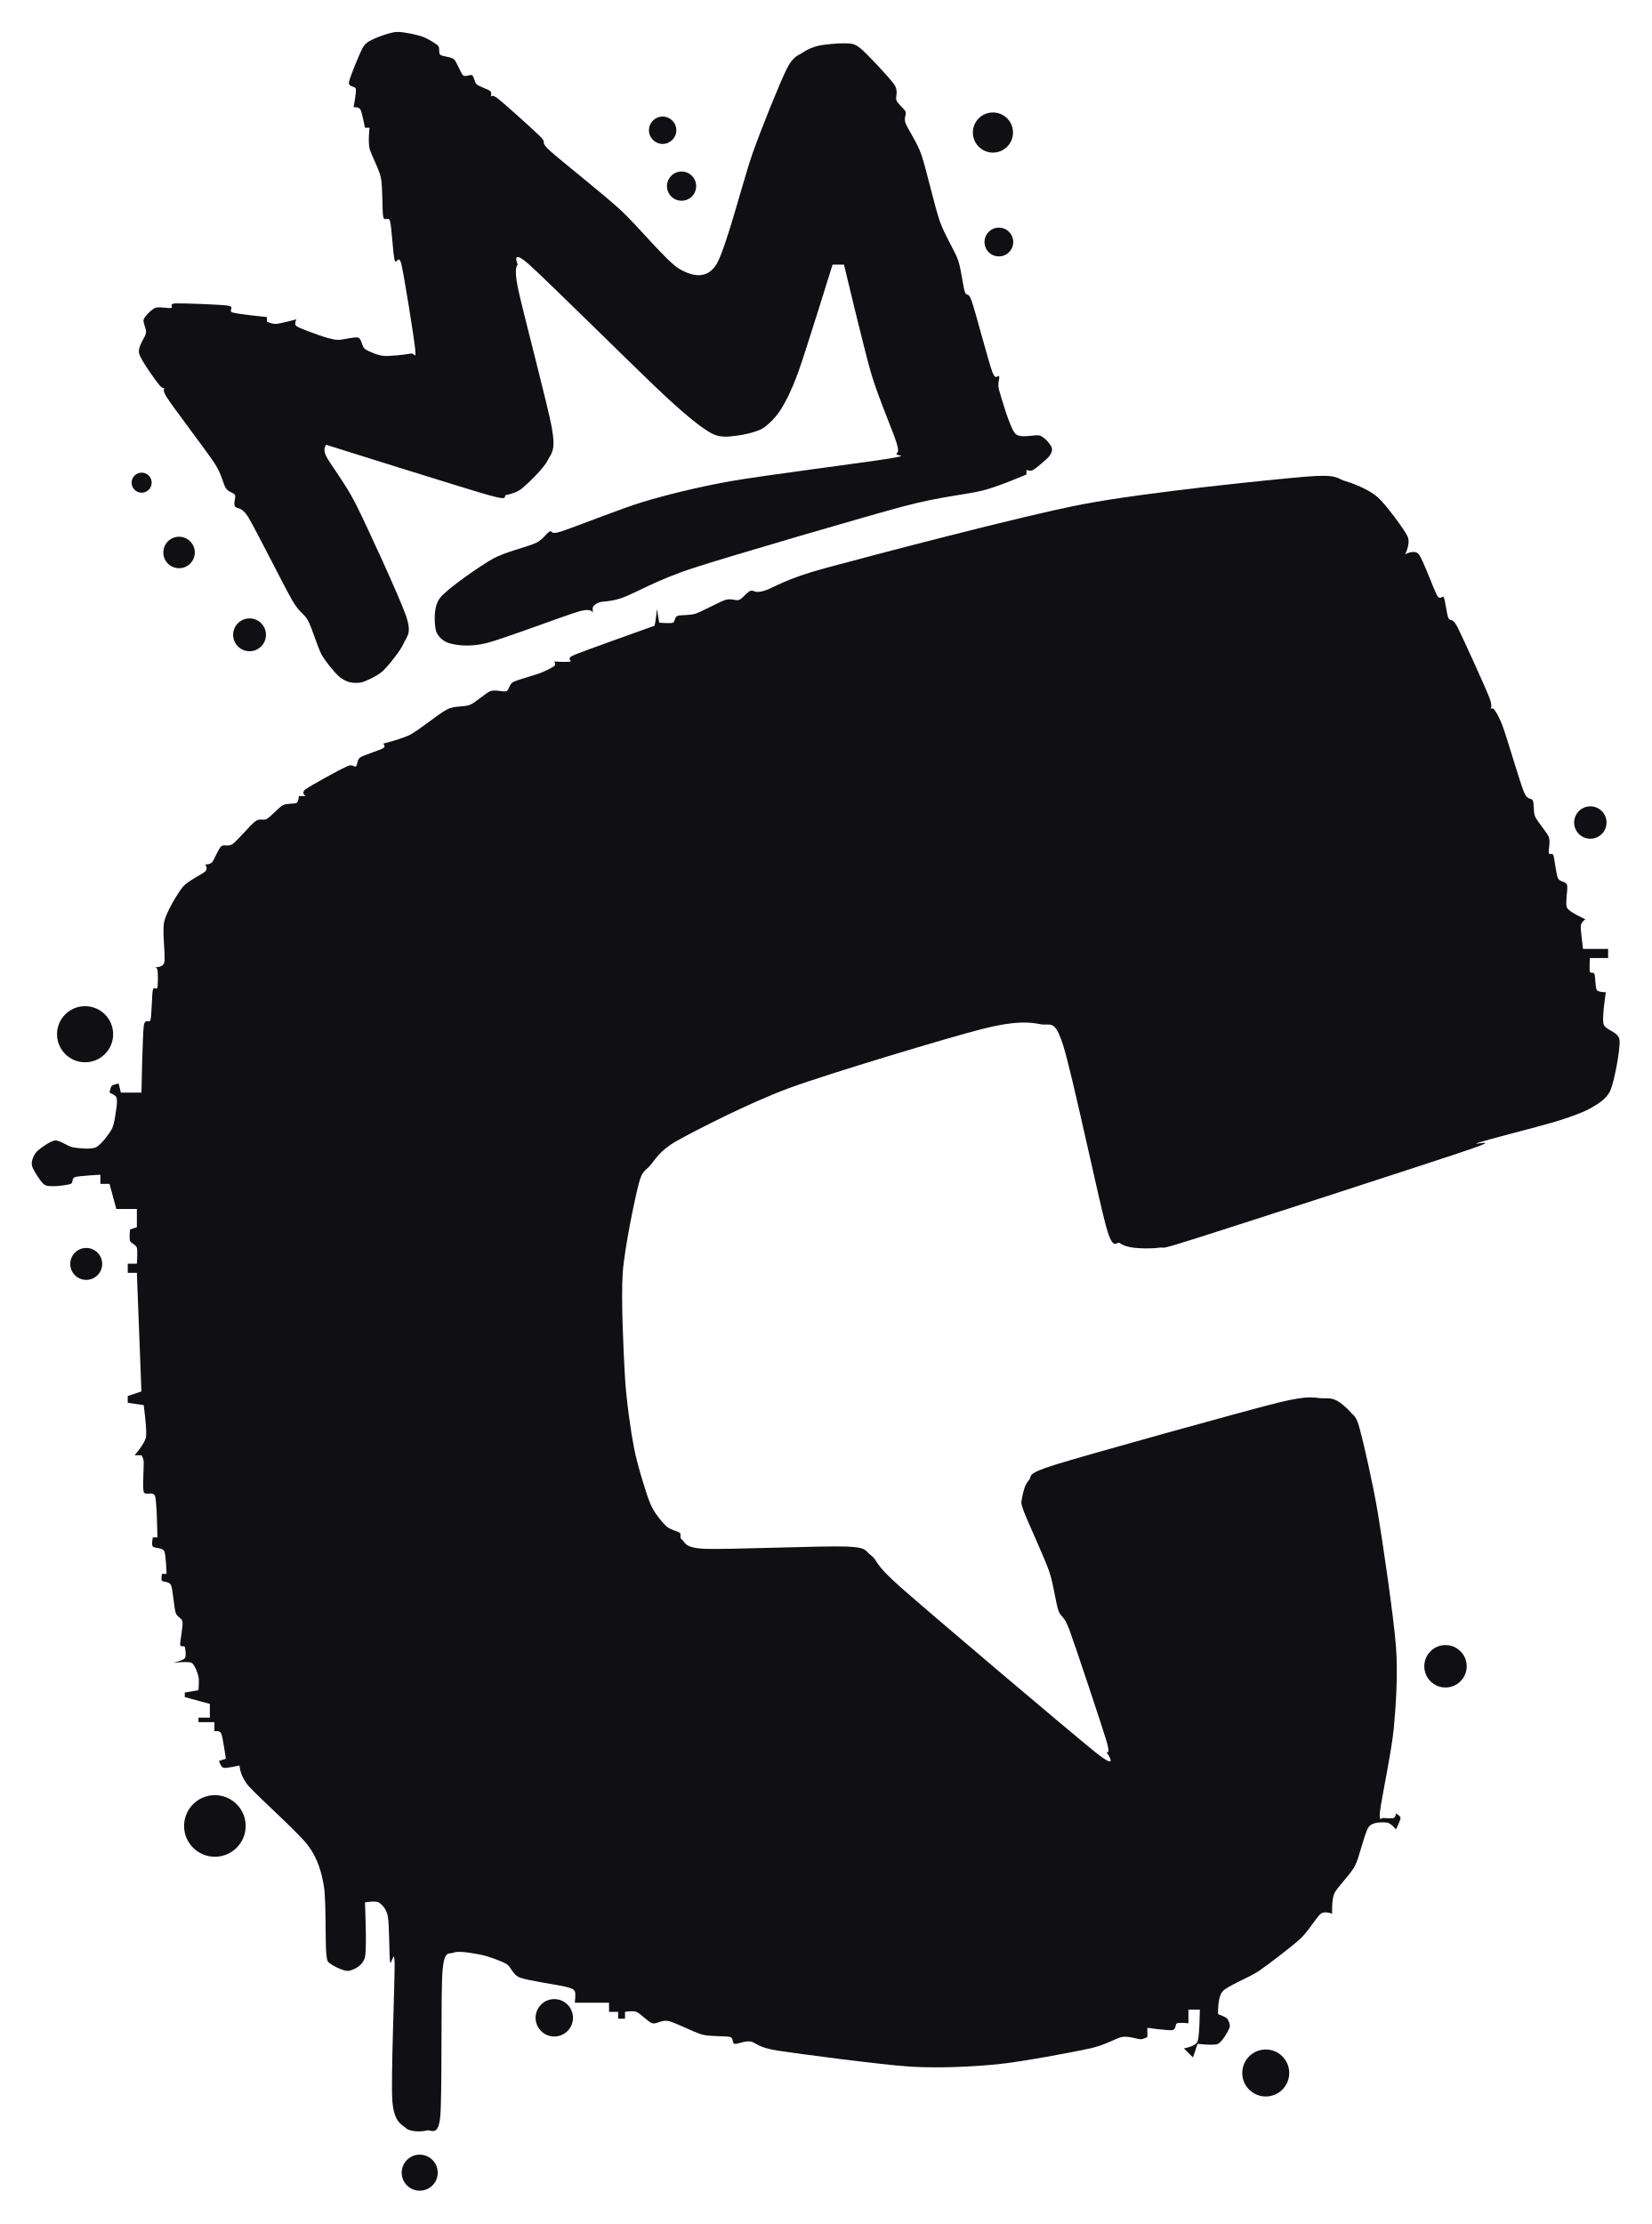
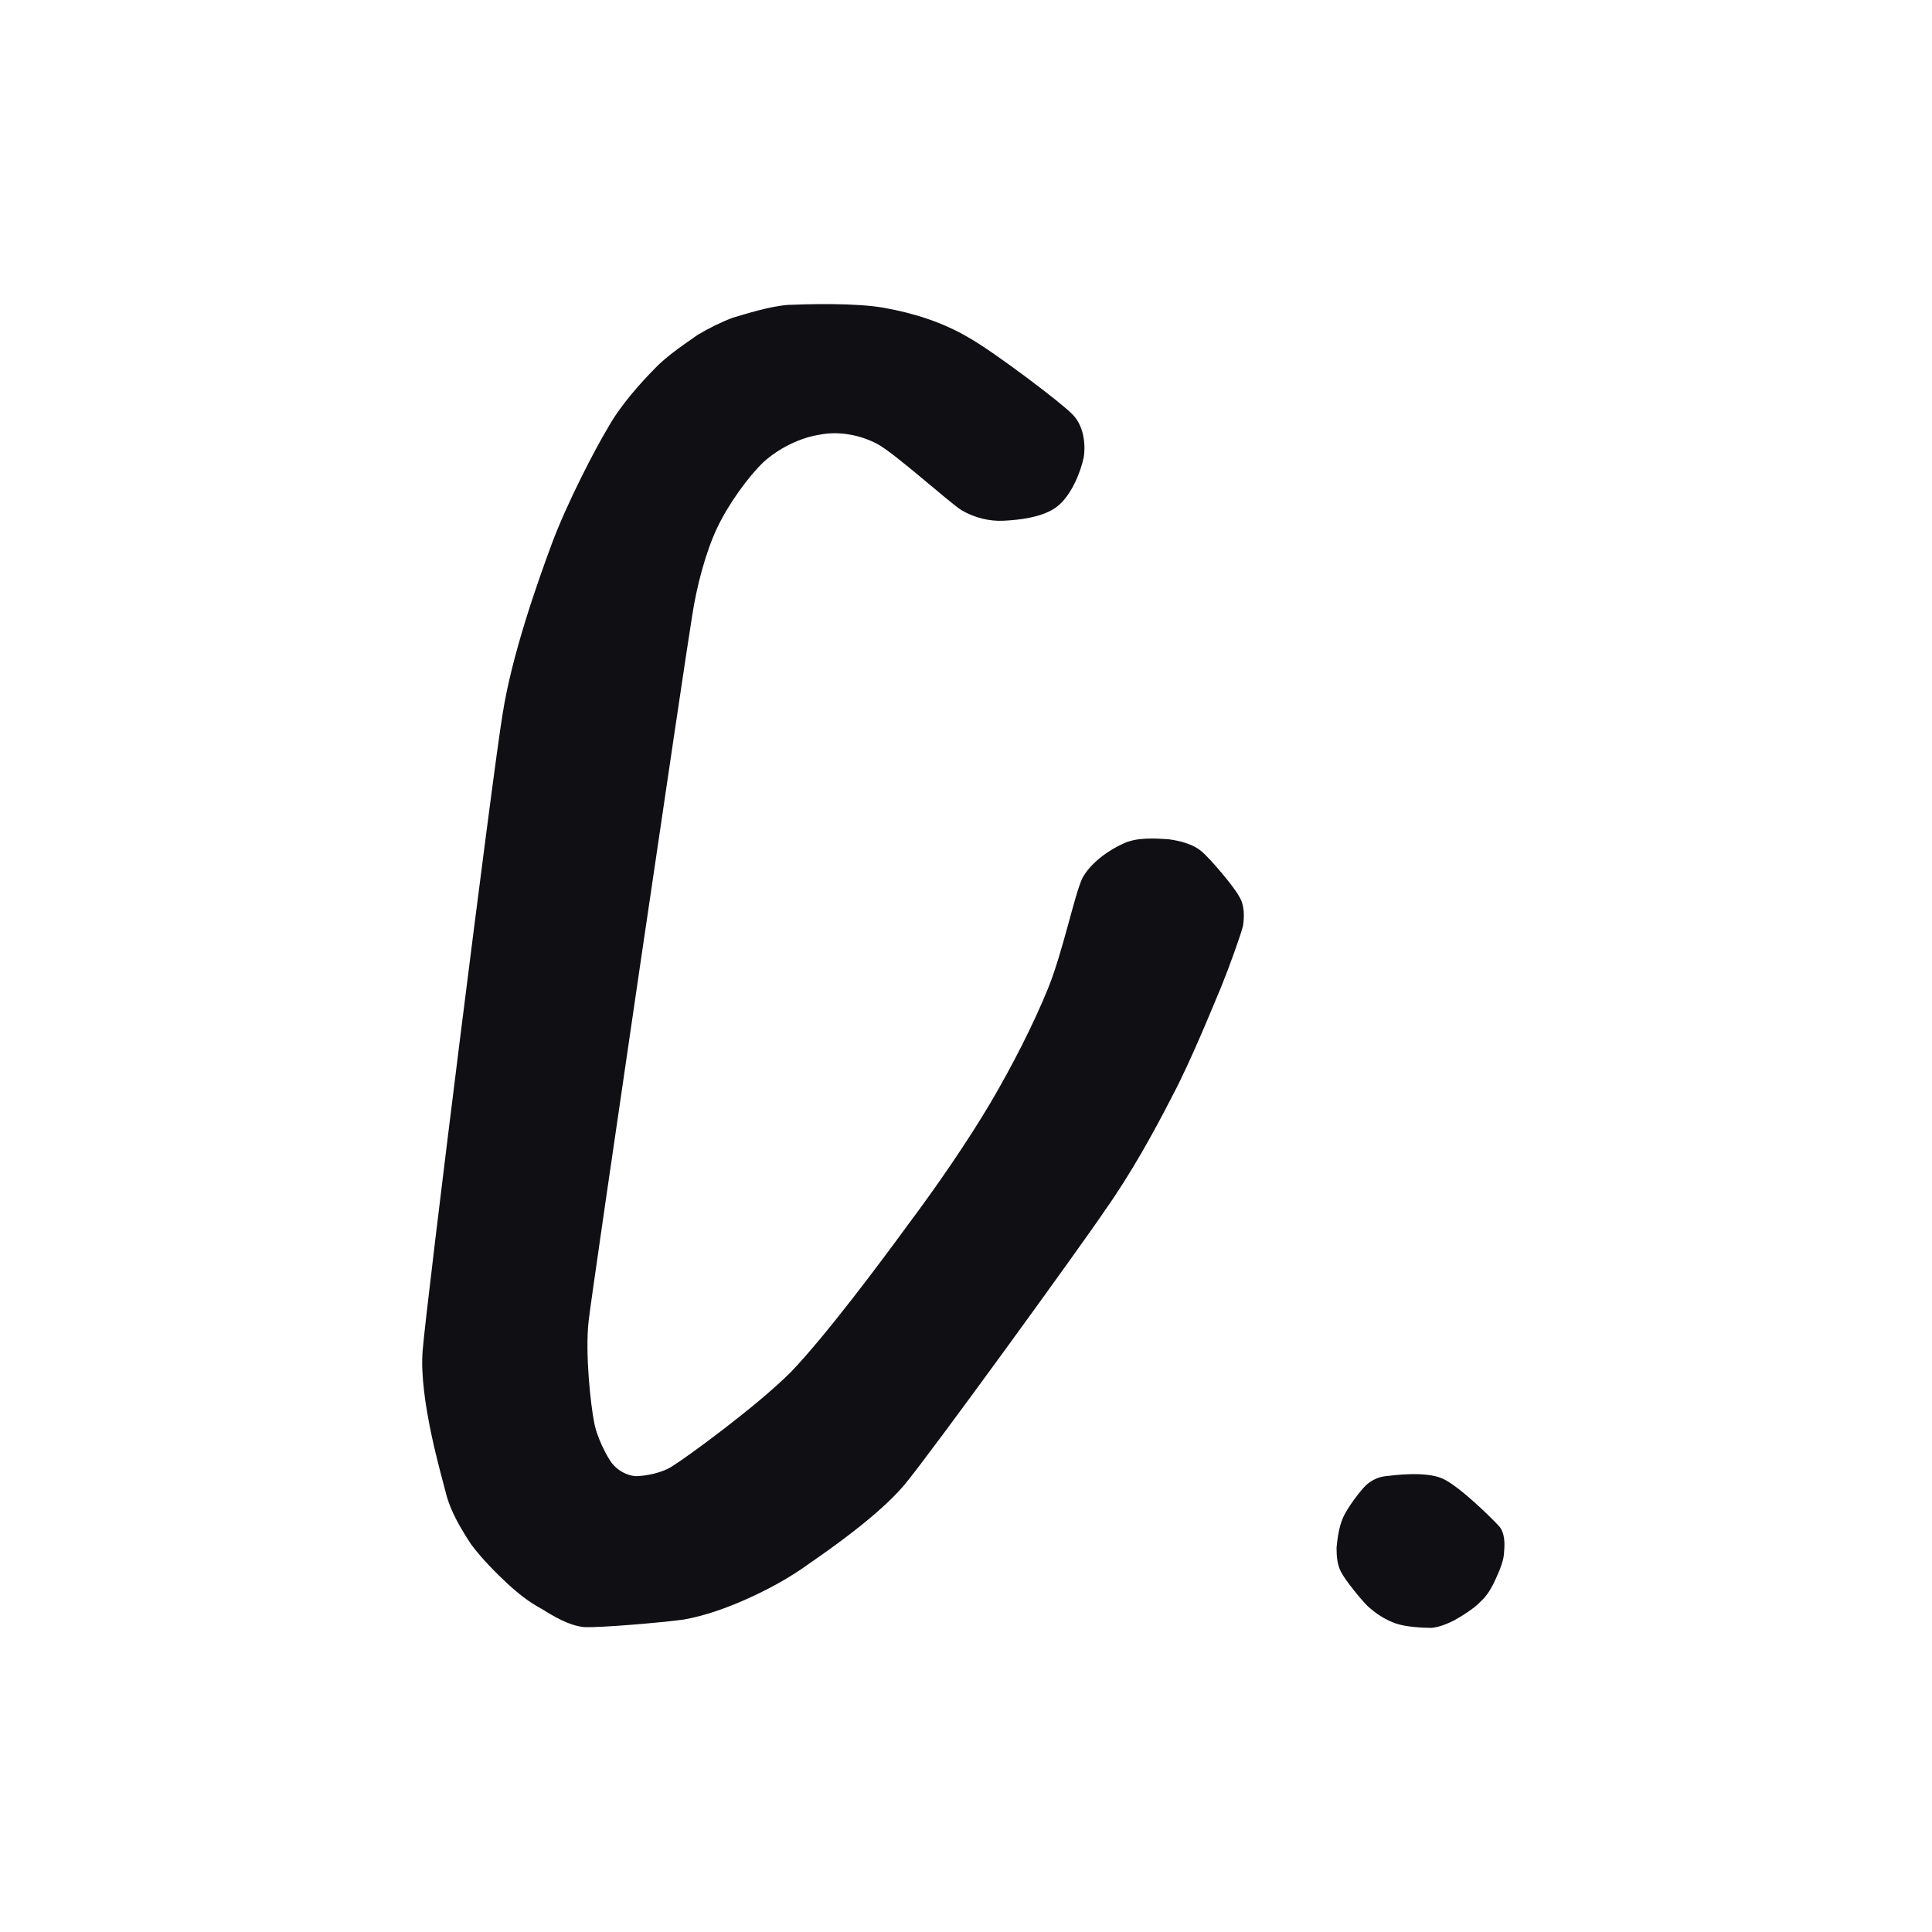
- <svg xmlns="http://www.w3.org/2000/svg" viewBox="0 0 724 975" role="img" aria-labelledby="caramelo-isotype-title">
+ <svg xmlns="http://www.w3.org/2000/svg" viewBox="0 0 256 256" role="img" aria-labelledby="caramelo-isotype-title">
  <g fill="#101014">
-     <path d="M572 209C587 207.7 585.8 209.8 590 211C594.2 212.2 600.5 214.9 604 218C607.5 221.1 615.4 231.8 617 235C618.6 238.2 616 243 616 243C616 243 620.2 240.7 622 243C623.8 245.3 628.6 258.5 630 261C631.4 263.5 632.4 260.7 633 262C633.6 263.3 634.2 269.3 635 271C635.8 272.7 636.7 270.4 639 275C641.3 279.6 651.2 301.3 653 306C654.8 310.7 653 311 653 311C653 311 654.2 310 655 311C655.8 312 657.3 314.3 659 319C660.7 323.7 666.3 342.8 668 347C669.7 351.2 671.4 349.6 672 351C672.6 352.4 672.1 355.9 673 358C673.9 360.1 678.2 364.9 679 367C679.8 369.1 678.7 373 679 374C679.3 375 680.5 373.6 681 375C681.5 376.4 682.2 383.3 683 385C683.8 386.7 686.5 386.3 687 388C687.5 389.7 686 396.1 687 398C688 399.9 695 403 695 403C695 403 693.1 404.3 693 406C692.9 407.7 694 416 694 416C694 416 705 416 705 416C705 416 705 420 705 420C705 420 697 420 697 420C697 420 696.7 425.1 697 426C697.3 426.9 698.6 426 699 427C699.4 428 699.4 433 700 434C700.6 435 704 435 704 435C704 435 702.2 446.3 703 449C703.8 451.7 709.6 452.2 710 456C710.4 459.8 707.7 474.1 706 478C704.3 481.9 700.2 484.2 697 486C693.8 487.8 687.4 490.1 681 492C674.6 493.9 652.8 499.4 648 501C643.2 502.6 660.1 498.5 644 504C627.9 509.5 541.7 537.4 524 543C506.3 548.6 511.5 546.5 508 547C504.5 547.5 499.2 547.3 497 547C494.8 546.7 492.6 546.2 491 545C489.4 543.8 488.2 549.3 485 538C481.8 526.7 469.8 469.6 466 458C462.2 446.4 460.6 449.9 456 449C451.4 448.1 445.3 447.4 431 451C416.7 454.6 363.4 470.6 346 477C328.6 483.4 304.9 495.6 297 500C289.1 504.4 287.2 508.5 285 511C282.8 513.5 281.6 512.9 280 519C278.4 525.1 273.8 547 273 558C272.2 569 273.4 594 274 604C274.6 614 276.6 627.9 278 635C279.4 642.1 283.2 654.6 285 659C286.8 663.4 290.3 667.3 292 669C293.7 670.7 297.1 671.2 298 672C298.9 672.8 297.6 674.1 299 675C300.4 675.9 299.6 678.6 309 679C318.4 679.4 361.5 677.6 371 678C380.5 678.4 378.9 679.7 382 682C385.1 684.3 382.3 684.8 395 696C407.7 707.2 468.3 758.6 480 768C491.7 777.4 485 768 485 768C485 768 487.1 769.9 485 763C482.9 756.1 471.7 722.4 469 715C466.3 707.6 465.2 709.4 464 706C462.8 702.6 461.9 694.6 460 689C458.1 683.4 450.6 667.2 449 663C447.4 658.8 447.7 658.8 448 657C448.3 655.2 449.1 651 451 649C452.9 647 448.8 646.4 463 642C477.2 637.6 544.8 618.8 560 615C575.2 611.2 576.6 613.1 580 613C583.4 612.9 584.4 613.2 586 614C587.6 614.8 590.7 617.4 592 619C593.3 620.6 594.4 620.3 596 626C597.6 631.7 601.9 650.5 604 663C606.1 675.5 611.1 709.6 612 722C612.9 734.4 611.9 748.6 611 758C610.1 767.4 605.6 788.9 605 794C604.4 799.1 606 797 606 797C606 797 610.2 797.3 611 797C611.8 796.7 612 795 612 795C612 795 614 796.1 614 797C614 797.9 612 802 612 802C612 802 609.6 799.1 608 799C606.4 798.9 601.8 798.5 600 801C598.2 803.5 596 814.2 594 818C592 821.8 586.3 827.3 585 830C583.7 832.7 584 839 584 839C584 839 580.8 837.6 579 839C577.2 840.4 573.5 846.8 570 850C566.5 853.2 556.4 861 552 864C547.6 867 538.3 870.5 536 873C533.7 875.5 534 883 534 883C534 883 537.4 884.2 538 885C538.6 885.8 539.5 887.6 539 889C538.5 890.4 535.8 895.1 534 896C532.2 896.9 525 896 525 896C525 896 523 902 523 902C523 902 519 898 519 898C519 898 524.1 897.2 525 895C525.9 892.8 526 881 526 881C526 881 521 881 521 881C521 881 521 887 521 887C521 887 516.9 886.6 516 887C515.1 887.4 515.7 889.7 514 890C512.3 890.3 503 889 503 889C503 889 503 893 503 893C503 893 501.4 894 500 894C498.6 894 494.9 892.5 492 893C489.1 893.5 485.1 896.4 478 898C470.9 899.6 447.3 904 437 905C426.7 906 411.5 906.8 399 906C386.5 905.2 350.1 900.4 341 899C331.9 897.6 331.5 895.4 329 895C326.5 894.6 323.2 896.3 322 896C320.8 895.7 321.8 893.5 320 893C318.2 892.5 311.5 892.9 308 892C304.5 891.1 295.9 886.6 293 886C290.1 885.4 287.8 887.5 286 887C284.2 886.5 280.6 882.6 279 882C277.4 881.4 274 882 274 882C274 882 274 885 274 885C274 885 271 885 271 885C271 885 271 882 271 882C271 882 267 882 267 882C267 882 267 878 267 878C267 878 252 878 252 878C252 878 252.5 873.9 252 873C251.5 872.1 251.1 871.8 248 871C244.9 870.2 231.4 868.3 228 867C224.6 865.7 224.2 862.3 222 861C219.8 859.7 214 857.6 211 857C208 856.4 201.2 855.1 199 856C196.8 856.9 194.8 854.6 194 864C193.2 873.4 193.9 918.9 193 928C192.1 937.1 188.9 933.4 187 934C185.1 934.6 179.9 934.7 178 933C176.1 931.3 172.7 930.4 172 921C171.3 911.6 173.1 868.9 173 861C172.9 853.1 171.4 862.7 171 860C170.6 857.3 170.7 843.4 170 840C169.3 836.6 167.3 834.8 166 834C164.7 833.2 160 834 160 834C160 834 160.9 854.1 160 858C159.1 861.9 154.9 863.6 153 864C151.1 864.4 146.3 862 145 861C143.7 860 143.4 860.4 143 856C142.6 851.6 143 833.1 142 827C141 820.9 139.3 814.7 135 809C130.7 803.3 112.9 787.5 109 783C105.1 778.5 105 774 105 774C105 774 99.2 775.3 98 775C96.8 774.7 96 772 96 772C96 772 99 771 99 771C99 771 97.7 761.6 97 760C96.3 758.4 94 759 94 759C94 759 94 755 94 755C94 755 87 755 87 755C87 755 87 753 87 753C87 753 92 753 92 753C92 753 92 747 92 747C92 747 81 744 81 744C81 744 81 742 81 742C81 742 87 741 87 741C87 741 87.4 736.6 87 735C86.6 733.4 85.4 729.8 84 729C82.6 728.2 76 729 76 729C76 729 80.3 727.9 81 727C81.7 726.1 81.3 722.8 81 722C80.7 721.2 79.1 722.4 79 721C78.9 719.6 80.3 712.8 80 711C79.7 709.2 77.7 709.1 77 707C76.3 704.9 75.8 696.8 75 695C74.2 693.2 71.5 693.6 71 693C70.5 692.4 71 690 71 690C71 690 73 690 73 690C73 690 72.8 681.6 72 680C71.2 678.4 67.7 678.8 67 678C66.3 677.2 67 674 67 674C67 674 69 674 69 674C69 674 68.8 658.6 68 656C67.2 653.4 63.6 656 63 654C62.4 652 63.1 643.1 63 641C62.9 638.9 62 638 62 638C62 638 59 638 59 638C59 638 63.5 632.9 64 630C64.5 627.1 63 616 63 616C63 616 56 615 56 615C56 615 56 612 56 612C56 612 62 610 62 610C62 610 60 558 60 558C60 558 56 558 56 558C56 558 56 554 56 554C56 554 60 554 60 554C60 554 60.4 548.3 60 547C59.6 545.7 57.4 545 57 544C56.6 543 57 539 57 539C57 539 60 538 60 538C60 538 60 530 60 530C60 530 51 530 51 530C51 530 48 519 48 519C48 519 44 519 44 519C44 519 44 515 44 515C44 515 34.7 515.5 33 516C31.3 516.5 32.2 518.5 31 519C29.8 519.5 25.6 520 24 520C22.4 520 20.3 520.2 19 519C17.7 517.8 14.4 512.8 14 511C13.6 509.2 14.7 506.4 16 505C17.3 503.6 21.9 500.3 24 500C26.1 499.7 29.7 502.6 32 503C34.3 503.4 39.8 504 42 503C44.2 502 47.8 497.2 49 495C50.2 492.8 50.7 487.8 51 486C51.3 484.2 51.4 481.9 51 481C50.6 480.1 48 479 48 479C48 479 48.5 476.5 49 476C49.5 475.5 52 475 52 475C52 475 53 479 53 479C53 479 62 479 62 479C62 479 62.5 454.2 63 450C63.5 445.8 65.5 449.1 66 447C66.5 444.9 66.6 435.8 67 434C67.4 432.2 68.7 434.2 69 433C69.3 431.8 69.3 426.2 69 425C68.7 423.8 67 424 67 424C67 424 71.3 424.6 72 422C72.7 419.4 71 408.3 72 404C73 399.7 77.7 391.9 80 389C82.3 386.1 88.7 383.3 90 382C91.3 380.7 90 379 90 379C90 379 92.1 379 93 378C93.9 377 95.8 372 97 371C98.2 370 100 371.4 102 370C104 368.6 110 361.4 112 360C114 358.6 115.4 359.9 117 359C118.6 358.1 122.3 353.9 124 353C125.7 352.1 129.1 352.5 130 352C130.9 351.5 131 349 131 349C131 349 134 349 134 349C134 349 131.7 347.7 134 346C136.3 344.3 149.1 337.3 152 336C154.9 334.7 155.2 336.5 156 336C156.8 335.5 156.4 333 158 332C159.6 331 166.7 328.8 168 328C169.3 327.2 168 326 168 326C168 326 176.4 323.9 180 322C183.6 320.1 192.6 312.7 196 311C199.4 309.3 203.5 310 206 309C208.5 308 212.9 303.8 215 303C217.1 302.2 220.7 303.5 222 303C223.3 302.5 223.1 300 225 299C226.9 298 234.7 295.9 237 295C239.3 294.1 242.2 292.6 243 292C243.8 291.4 243 290 243 290C243 290 248.8 290.4 250 290C251.2 289.6 247.4 288.9 252 287C256.6 285.1 280.4 276.7 285 275C289.6 273.3 286.6 275 287 274C287.4 273 288 267 288 267C288 267 289 273 289 273C289 273 294 273.4 295 273C296 272.6 295.7 270.5 297 270C298.3 269.5 302.3 269.9 305 269C307.7 268.1 315.5 263.8 318 263C320.5 262.2 322.6 263.5 324 263C325.4 262.5 327.6 259.5 329 259C330.4 258.5 330.7 260.3 335 259C339.3 257.7 343.8 253.9 362 249C380.2 244.1 447.7 226.2 475 221C502.3 215.8 557 210.3 572 209Z" />
-     <path d="M174 14C176.7 13.9 182.7 15.2 185 16C187.3 16.8 191 19 192 20C193 21 192.1 23.2 193 24C193.9 24.8 197.7 24.8 199 26C200.3 27.2 202 32.1 203 33C204 33.9 206.2 32.5 207 33C207.8 33.5 208 36.1 209 37C210 37.9 214.2 39.2 215 40C215.8 40.8 215 43 215 43C215 43 215.1 40.8 218 43C220.9 45.2 234 57 237 60C240 63 236.4 61.8 241 66C245.6 70.2 264.6 85.2 272 92C279.4 98.8 292.5 114.9 298 118C303.5 121.1 309.8 122.6 314 116C318.2 109.4 326 78.2 330 67C334 55.8 342.1 35.7 345 30C347.9 24.3 350.2 24.3 352 23C353.8 21.7 356.7 20.5 359 20C361.3 19.5 367.7 18.9 370 19C372.3 19.1 374.1 18.7 377 21C379.9 23.3 389.9 34 392 37C394.1 40 392.4 42.4 393 44C393.6 45.6 396.5 47.7 397 49C397.5 50.3 396.1 51.5 397 54C397.9 56.5 402.1 62.4 404 68C405.9 73.6 409.9 91 412 97C414.1 103 418.6 110 420 114C421.4 118 422.2 125.7 423 128C423.8 130.3 424.4 127.5 426 132C427.6 136.6 433.4 158.7 435 163C436.6 167.3 437.6 164 438 165C438.4 166 437.1 167.8 438 171C438.9 174.2 442.7 187.4 445 190C447.3 192.6 453.9 190.2 456 191C458.1 191.8 460.5 194.8 461 196C461.5 197.2 461 198.7 460 200C459 201.3 454.3 205.2 453 206C451.7 206.8 450 206 450 206C450 206 450 208 450 208C450 208 438 213.2 431 215C424 216.8 412.5 217.6 396 222C379.5 226.4 320 243.8 304 249C288 254.2 278.3 260.1 273 262C267.7 263.9 264.7 263.5 263 264C261.3 264.5 260.4 265.4 260 266C259.6 266.6 260 269 260 269C260 269 260.1 266.3 254 268C247.9 269.7 220.4 280.2 213 282C205.6 283.8 199.9 282.8 197 282C194.1 281.2 191.5 278.6 191 276C190.5 273.4 189.8 266 193 262C196.2 258 210.5 248.1 216 245C221.5 241.9 231.8 239.6 235 238C238.2 236.4 239.6 233.7 241 233C242.4 232.3 240.7 234.7 246 233C251.3 231.3 272.4 222.9 282 220C291.6 217.1 306 213.5 320 211C334 208.5 380.5 202.6 390 201C399.5 199.4 392.6 199.9 393 199C393.4 198.1 394.4 198.6 393 194C391.6 189.4 385 174.1 382 164C379 153.9 370 116 370 116C370 116 365 116 365 116C365 116 353 154.7 350 163C347 171.3 344.1 176.8 342 180C339.9 183.2 336.5 186.6 334 188C331.5 189.4 325.9 190.7 323 191C320.1 191.3 316 192.2 312 190C308 187.8 302.4 183.6 292 174C281.6 164.4 240.4 123.5 232 116C223.6 108.5 227 116 227 116C227 116 225.1 116.6 227 126C228.9 135.4 240.3 178.1 242 188C243.7 197.9 241.7 198.6 240 202C238.3 205.4 231.3 212.1 229 214C226.7 215.9 223.9 216.6 222 217C220.1 217.4 224.3 219.9 214 217C203.7 214.1 143 195 143 195C143 195 141.3 196.6 143 200C144.7 203.4 151.4 211.9 156 221C160.6 230.1 175.3 262.1 178 270C180.7 277.9 178.3 278.9 177 282C175.7 285.1 170.3 291.8 168 294C165.7 296.2 160.9 298.4 159 299C157.1 299.6 154.4 299.4 153 299C151.6 298.6 149.6 297.6 148 296C146.4 294.4 142.7 290.1 141 287C139.3 283.9 136.7 275.1 135 272C133.3 268.9 131.4 268.9 128 263C124.6 257.1 112.2 232.3 109 227C105.8 221.7 103.8 223.3 103 222C102.2 220.7 103.5 218 103 217C102.5 216 100.2 215.8 99 214C97.8 212.2 97.4 208.2 94 203C90.6 197.8 75.7 178.3 73 174C70.3 169.7 73 170 73 170C73 170 71.6 170.9 70 169C68.4 167.1 61.8 158 61 155C60.2 152 63.7 147.9 64 146C64.3 144.1 62.5 141.4 63 140C63.5 138.6 66.4 135.7 68 135C69.6 134.3 73.8 135.3 75 135C76.2 134.7 73.8 133.1 77 133C80.2 132.9 96.8 133.5 100 134C103.2 134.5 99.8 136.3 102 137C104.2 137.7 117 139 117 139C117 139 117 141 117 141C117 141 119.3 142.1 121 142C122.7 141.9 130 140 130 140C130 140 128.7 142.1 130 143C131.3 143.9 137.7 146.2 140 147C142.3 147.8 145.8 148.9 148 149C150.2 149.1 155.4 147.5 157 148C158.6 148.5 158.6 152 160 153C161.4 154 165.4 155.7 168 156C170.6 156.3 178.2 155.4 180 155C181.8 154.6 182.5 158.1 182 153C181.5 147.9 177.2 121.1 176 116C174.8 110.9 173.7 116.5 173 114C172.3 111.5 171.7 99.5 171 97C170.3 94.5 168.5 97.5 168 95C167.5 92.5 167.8 81.9 167 78C166.2 74.1 162.7 67.9 162 65C161.3 62.1 162 56 162 56C162 56 160 56 160 56C160 56 158.7 49.2 158 48C157.3 46.8 155 47 155 47C155 47 156.3 40.4 156 39C155.7 37.6 152.6 38.3 153 36C153.4 33.7 157.6 23.5 159 21C160.4 18.5 162.1 17.9 164 17C165.9 16.1 171.3 14.1 174 14Z" />
-     <circle cx="94.2" cy="800.5" r="13.5" />
-     <circle cx="37.3" cy="453.4" r="12.3" />
-     <circle cx="554.9" cy="908.8" r="10.3" />
-     <circle cx="633.7" cy="730.5" r="9.3" />
-     <circle cx="435.3" cy="58.1" r="8.8" />
-     <circle cx="243.0" cy="884.6" r="8.2" />
-     <circle cx="184.0" cy="952.5" r="7.9" />
-     <circle cx="109.4" cy="278.3" r="7.2" />
-     <circle cx="697.2" cy="360.6" r="7.1" />
-     <circle cx="37.8" cy="554.1" r="7.0" />
-     <circle cx="78.5" cy="242.2" r="6.9" />
-     <circle cx="298.8" cy="81.6" r="6.4" />
-     <circle cx="437.9" cy="106.1" r="6.3" />
-     <circle cx="290.5" cy="57.1" r="6.0" />
-     <circle cx="62.1" cy="211.6" r="4.4" />
+     <path d="M104.4 40.4C106.9 40.3 113.4 40.1 117.2 40.8C121.1 41.5 124.9 42.7 128.3 44.7C131.7 46.6 140.8 53.5 142.1 54.9C143.5 56.3 143.9 58.6 143.6 60.6C143.2 62.5 142 65.6 140.1 67.1C138.2 68.6 134.9 68.9 133 69C131.1 69.1 129.1 68.6 127.4 67.6C125.8 66.6 118.5 60 116.2 58.8C113.9 57.6 111.1 57.1 108.6 57.6C106 58 103.2 59.4 101.2 61.2C99.2 63.1 96.5 66.8 95 70C93.5 73.2 92.3 77.7 91.7 81.7C91 85.7 78.5 170.6 78 175C77.5 179.4 78.3 186.3 78.7 188.3C79 190.3 80.4 193 81.1 193.9C81.8 194.8 83 195.5 84.2 195.6C85.4 195.6 87.8 195.2 89.2 194.2C90.7 193.3 100.1 186.5 104.8 181.8C109.4 177 116.5 167.5 120.3 162.3C124.2 157.1 128.3 151.1 131.2 146.2C134.1 141.3 137 135.6 138.9 130.9C140.8 126.2 142.4 118.5 143.4 116.4C144.5 114.3 147 112.6 148.8 111.8C150.6 110.9 153.2 111.1 154.8 111.2C156.3 111.4 158 111.8 159.2 112.8C160.4 113.8 163.6 117.6 164.2 118.8C164.9 119.9 164.9 121.4 164.7 122.7C164.4 123.9 162.9 128.1 161.8 130.8C160.7 133.4 157.8 140.6 155.3 145.3C152.9 150 149.8 155.6 146.4 160.4C143.1 165.3 123.3 192.6 119.8 196.8C116.3 200.9 109.8 205.4 107.2 207.2C104.6 209.1 101.6 210.7 98.9 211.9C96.2 213.1 93.4 214.1 90.6 214.6C87.7 215 79.5 215.7 77.4 215.6C75.4 215.4 73.4 214.2 71.8 213.2C70.1 212.3 68.6 211.1 67.2 209.8C65.8 208.5 63.8 206.5 62.4 204.6C61.1 202.6 59.7 200.3 59.1 197.9C58.5 195.5 55.5 185.4 56 179C56.5 172.6 65.3 102.3 66.6 94.6C67.8 86.9 71.1 77.5 73.1 72.1C75.1 66.7 78.9 59.4 80.6 56.6C82.2 53.7 85.1 50.5 86.8 48.8C88.4 47.1 91 45.4 92.4 44.4C93.9 43.5 95.5 42.7 97.1 42.1C98.8 41.6 101.9 40.6 104.4 40.4Z" />
+     <path d="M183.6 195.6C184.5 195.5 188.8 194.9 191.1 195.9C193.4 196.9 198 201.5 198.7 202.3C199.4 203.2 199.4 204.5 199.3 205.6C199.3 206.7 198.7 208.1 198.2 209.2C197.7 210.3 197.1 211.4 196.2 212.2C195.4 213.1 193.6 214.2 192.7 214.7C191.7 215.2 190.7 215.6 189.7 215.7C188.6 215.7 186.3 215.6 184.9 215.1C183.5 214.6 182.3 213.8 181.2 212.8C180.2 211.8 178.2 209.3 177.7 208.3C177.2 207.4 177.1 206.2 177.1 205.1C177.2 204 177.4 202.3 178 201C178.6 199.7 180.2 197.6 180.9 196.9C181.6 196.2 182.6 195.7 183.6 195.6Z" />
  </g>
</svg>
